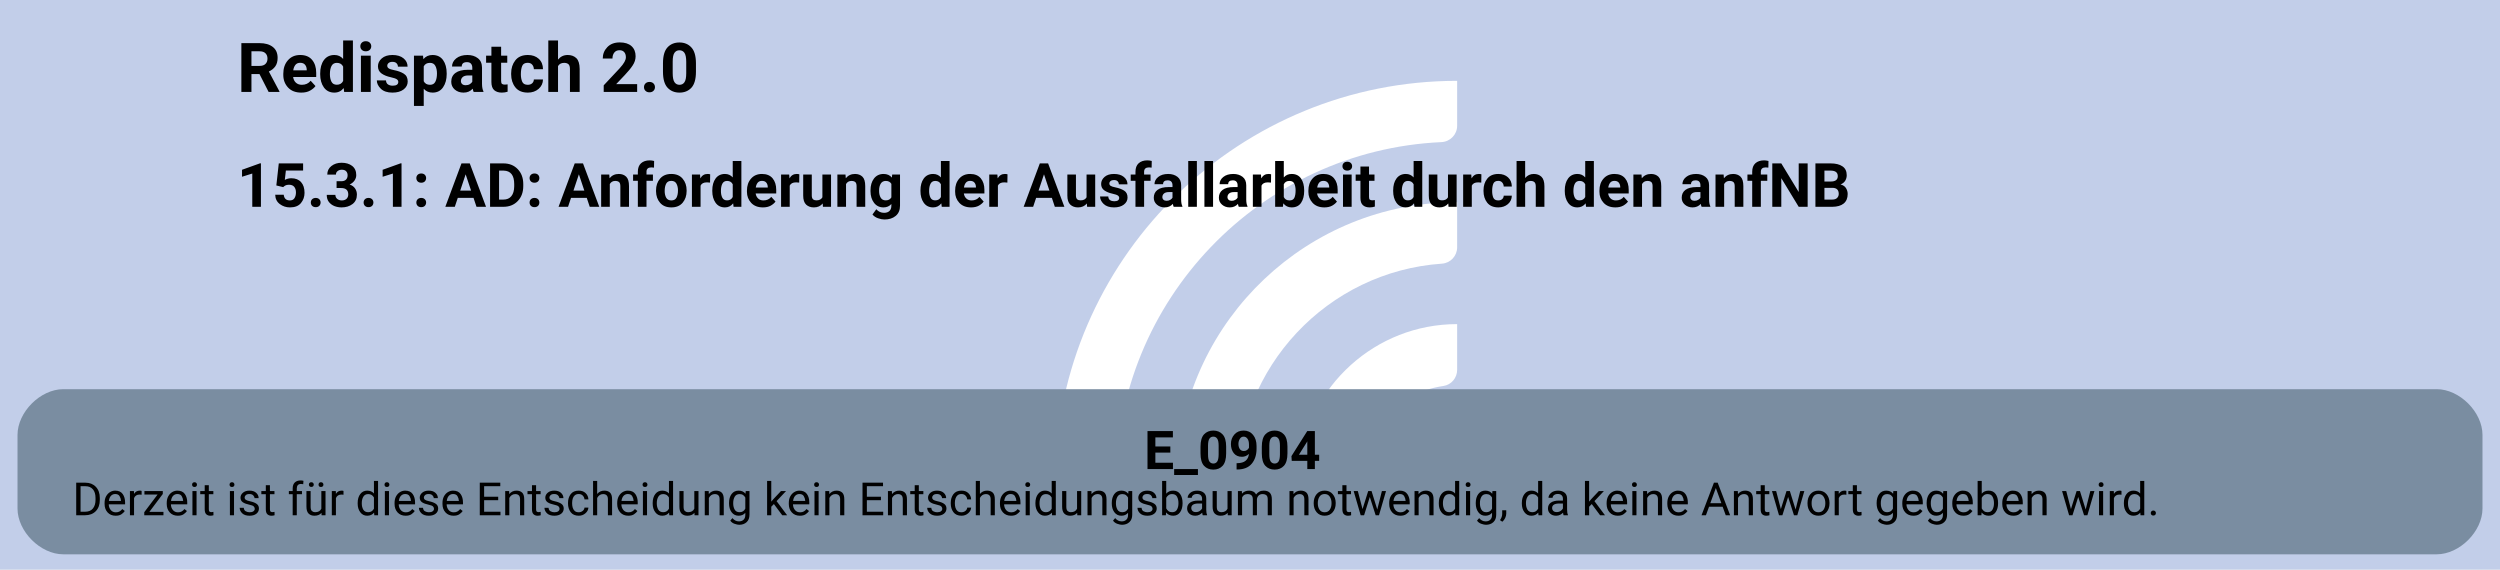
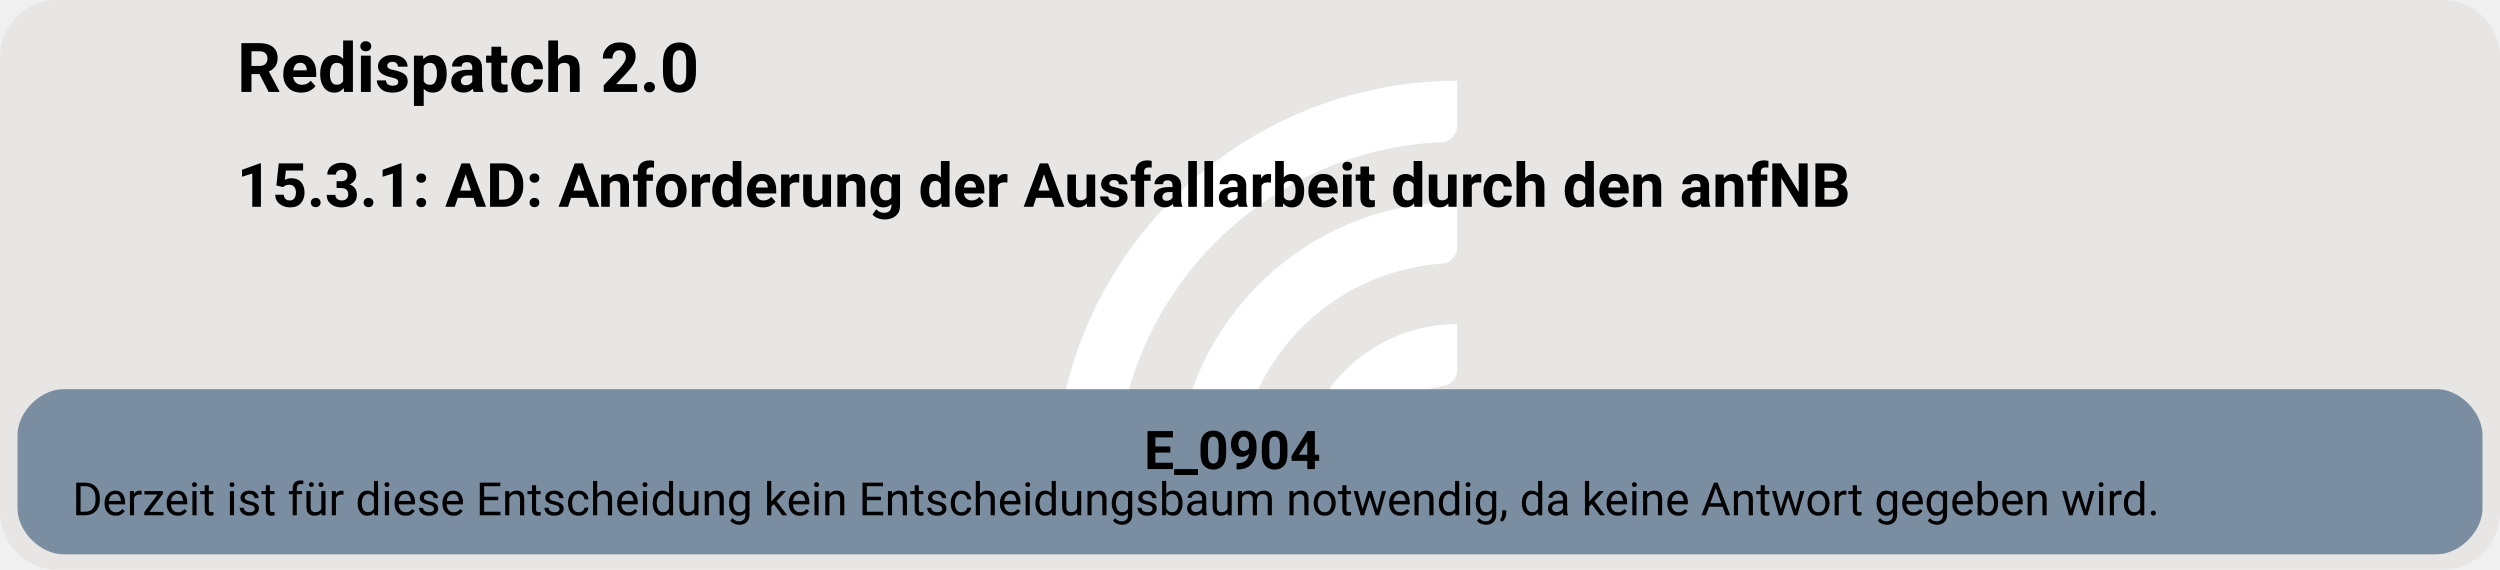
<svg xmlns="http://www.w3.org/2000/svg" version="1.1" width="872.0px" viewBox="0 0 872.0 198.667" height="198.667px">
  <g>
    <svg version="1.1" width="872.0px" viewBox="0 0 872.0 198.667" height="198.667px">
-       <polygon fill="#c2cee9" points="0,0 872.0,0 872.0,198.667 0,198.667" />
+       <rect fill="#e7e6e5" x="0" y="0" width="872.0" height="198.667" rx="20" ry="20" />
      <g>
        <g transform="translate(354.9836, 19.86667) scale(1 1) translate(0, 0) scale(0.2797334 0.2797334) ">
          <defs>
            <style>.cls-1{fill:#fff;}</style>
          </defs>
          <path class="cls-1" d="M122.44,531.2h-56.1c-11,0-19.9-9.12-19.46-20.11C57.47,243.89,278.15,29.78,547.91,29.78v56.02c0,10.98-8.69,19.89-19.66,20.39-225.51,10.31-405.8,197-405.8,425Z" />
          <path class="cls-1" d="M273.78,531.2h-55.93c-11.23,0-20.09-9.48-19.43-20.69,10.74-183.44,163.39-329.39,349.48-329.39v56.26c0,10.71-8.27,19.62-18.96,20.35-142.35,9.77-255.17,128.69-255.17,273.46Z" />
          <path class="cls-1" d="M425.77,531.2h-55.45c-11.65,0-20.6-10.17-19.33-21.75,10.87-99.03,95.03-176.34,196.92-176.34v57.01c0,10.05-7.28,18.75-17.23,20.16-59.22,8.4-104.91,59.42-104.91,120.92Z" />
        </g>
        <svg width="654pt" height="149pt" viewBox="0.00 0.00 654.05 149.28">
          <g id="graph0" class="graph" transform="scale(1 1) rotate(0) translate(4 145.28)">
            <text text-anchor="start" x="57.53" y="-121.18" font-family="Roboto, sans-serif" font-weight="bold" font-size="18.00">Redispatch 2.0</text>
            <text text-anchor="start" x="57.53" y="-91.08" font-family="Roboto, sans-serif" font-weight="bold" font-size="16.00">15.3.1: AD: Anforderung der Ausfallarbeit durch den anfNB</text>
            <g id="node1" class="node">
              <path fill="#7a8da1" stroke="black" stroke-width="0" d="M634.05,-43.28C634.05,-43.28 12,-43.28 12,-43.28 6,-43.28 0,-37.28 0,-31.28 0,-31.28 0,-12 0,-12 0,-6 6,0 12,0 12,0 634.05,0 634.05,0 640.05,0 646.05,-6 646.05,-12 646.05,-12 646.05,-31.28 646.05,-31.28 646.05,-37.28 640.05,-43.28 634.05,-43.28" />
              <text text-anchor="start" x="295.27" y="-22.34" font-family="Roboto, sans-serif" font-weight="bold" font-size="14.00">E_0904</text>
              <text text-anchor="start" x="14.4" y="-10.24" font-family="Roboto, sans-serif" font-size="12.00">Derzeit ist für diese Entscheidung kein Entscheidungsbaum notwendig, da keine Antwort gegeben wird.</text>
            </g>
          </g>
        </svg>
      </g>
    </svg>
  </g>
</svg>
